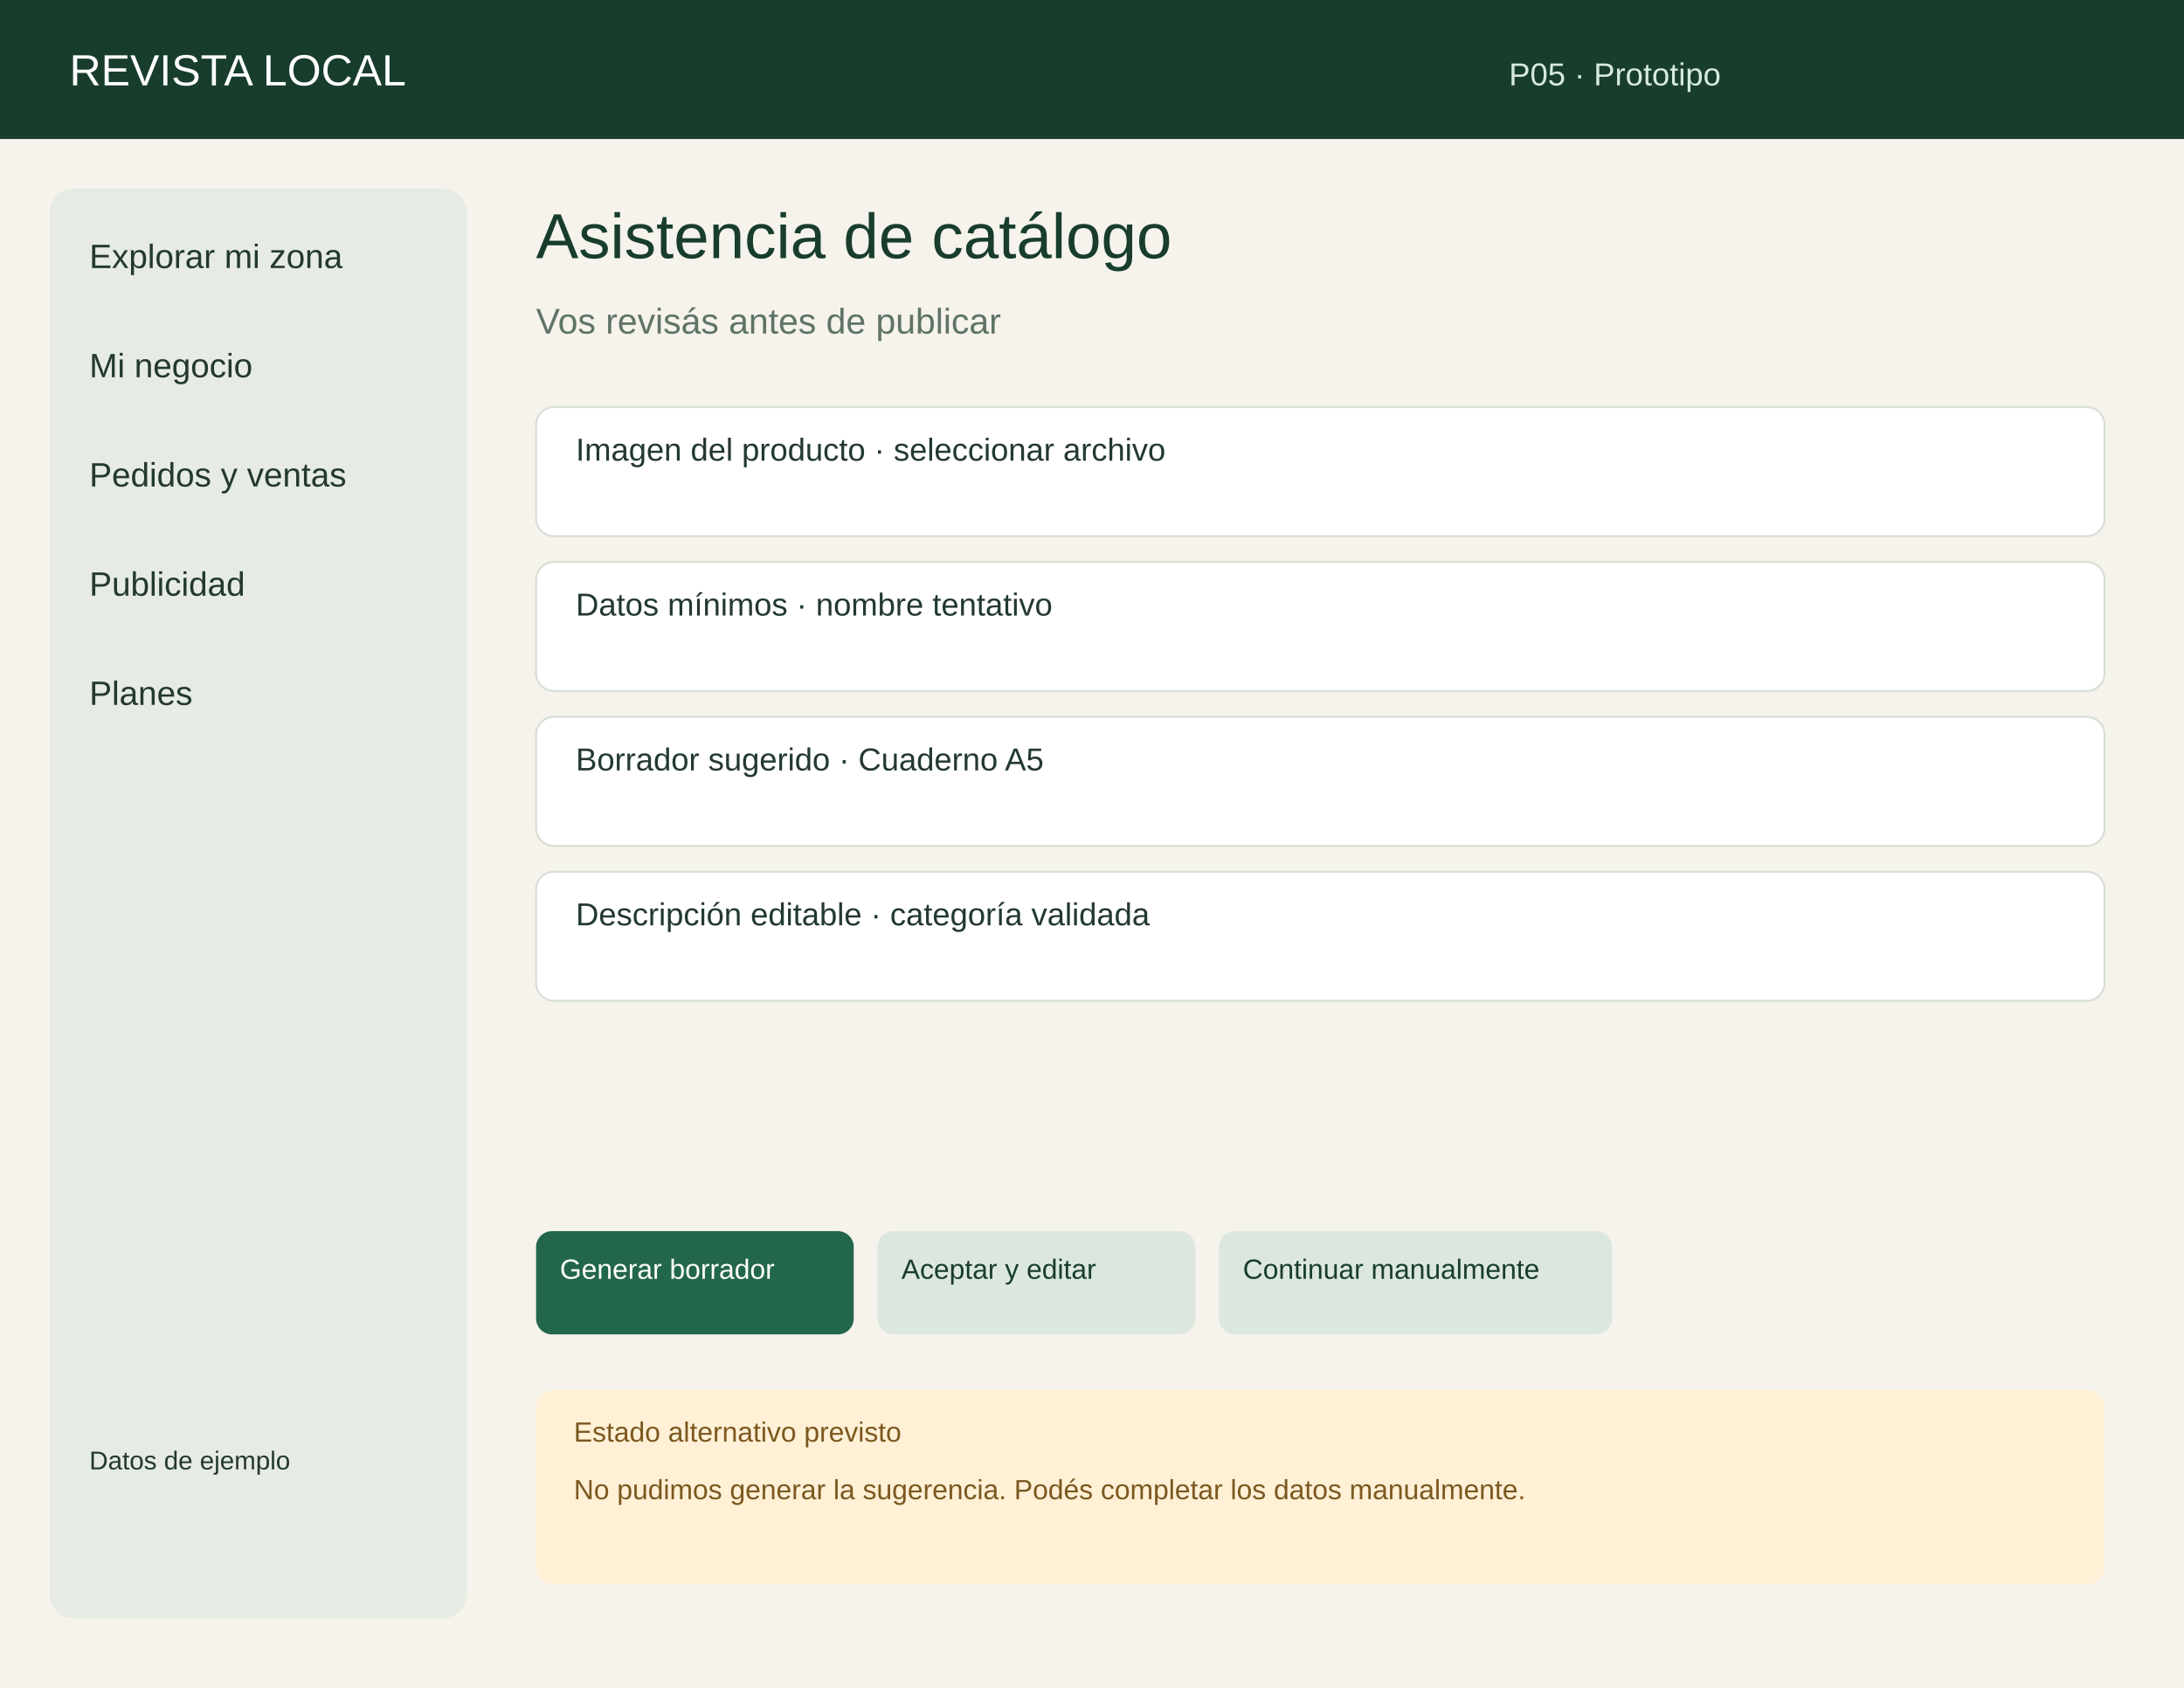
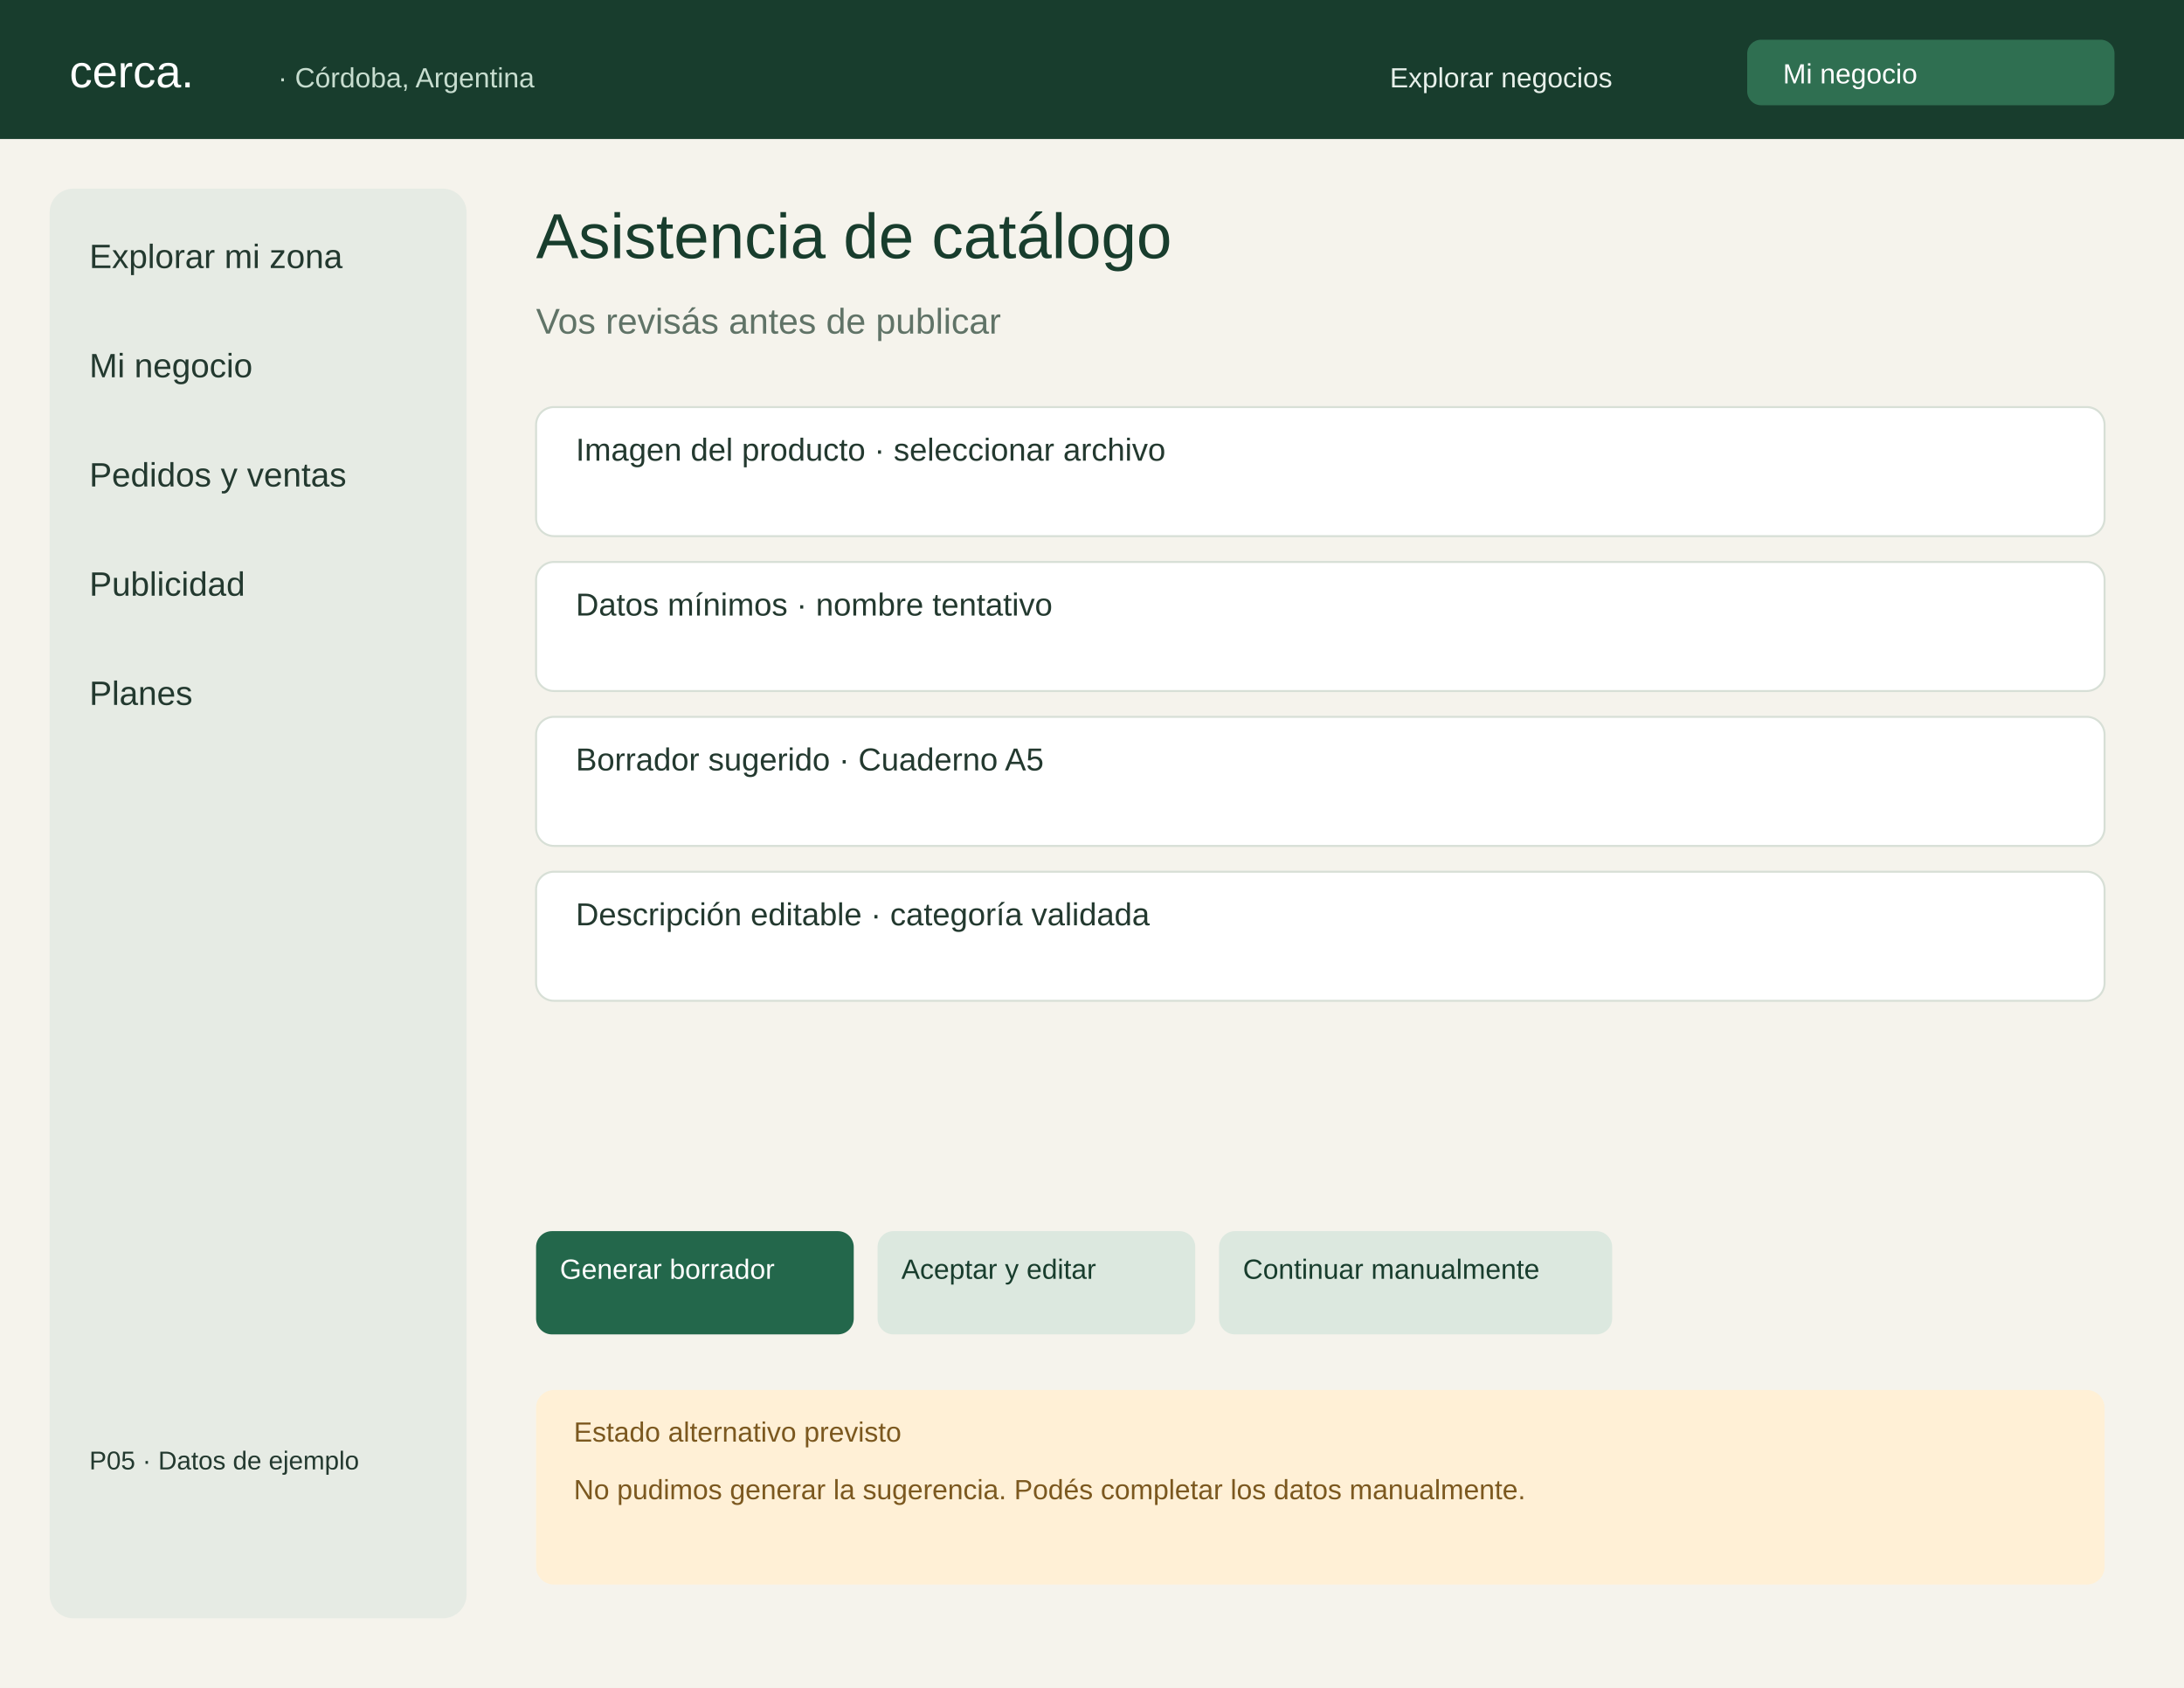
<svg xmlns="http://www.w3.org/2000/svg" width="1100" height="850" viewBox="0 0 1100 850">
  <rect width="1100" height="850" fill="#f5f3ec" />
  <rect x="0" y="0" width="1100" height="70" fill="#183d2d" />
-   <text x="35" y="43" font-family="Arial" font-size="22" fill="#ffffff">
-     <tspan x="35" dy="0">REVISTA LOCAL</tspan>
+   <text x="35" y="44" font-family="Arial" font-size="23" fill="#ffffff">
+     <tspan x="35" dy="0">cerca.</tspan>
  </text>
-   <text x="760" y="43" font-family="Arial" font-size="16" fill="#d6eadc">
-     <tspan x="760" dy="0">P05 · Prototipo</tspan>
+   <text x="140" y="44" font-family="Arial" font-size="14" fill="#c7ddcf">
+     <tspan x="140" dy="0">·  Córdoba, Argentina</tspan>
+   </text>
+   <text x="700" y="44" font-family="Arial" font-size="14" fill="#e7f0ea">
+     <tspan x="700" dy="0">Explorar negocios</tspan>
+   </text>
+   <rect x="880" y="20" width="185" height="33" rx="7" fill="#2f6f51" />
+   <text x="898" y="42" font-family="Arial" font-size="14" fill="#ffffff">
+     <tspan x="898" dy="0">Mi negocio</tspan>
  </text>
  <rect x="25" y="95" width="210" height="720" rx="12" fill="#e6ebe4" />
  <text x="45" y="135" font-family="Arial" font-size="17" fill="#23392f">
    <tspan x="45" dy="0">Explorar mi zona</tspan>
  </text>
  <text x="45" y="190" font-family="Arial" font-size="17" fill="#23392f">
    <tspan x="45" dy="0">Mi negocio</tspan>
  </text>
  <text x="45" y="245" font-family="Arial" font-size="17" fill="#23392f">
    <tspan x="45" dy="0">Pedidos y ventas</tspan>
  </text>
  <text x="45" y="300" font-family="Arial" font-size="17" fill="#23392f">
    <tspan x="45" dy="0">Publicidad</tspan>
  </text>
  <text x="45" y="355" font-family="Arial" font-size="17" fill="#23392f">
    <tspan x="45" dy="0">Planes</tspan>
  </text>
  <text x="45" y="740" font-family="Arial" font-size="13" fill="#23392f">
-     <tspan x="45" dy="0">Datos de ejemplo</tspan>
+     <tspan x="45" dy="0">P05 · Datos de ejemplo</tspan>
  </text>
  <text x="270" y="130" font-family="Arial" font-size="32" fill="#183d2d">
    <tspan x="270" dy="0">Asistencia de catálogo</tspan>
  </text>
  <text x="270" y="168" font-family="Arial" font-size="18" fill="#607367">
    <tspan x="270" dy="0">Vos revisás antes de publicar</tspan>
  </text>
  <rect x="270" y="205" width="790" height="65" rx="9" fill="white" stroke="#d7dfd6" />
  <text x="290" y="232" font-family="Arial" font-size="16" fill="#23392f">
    <tspan x="290" dy="0">Imagen del producto · seleccionar archivo</tspan>
  </text>
  <rect x="270" y="283" width="790" height="65" rx="9" fill="white" stroke="#d7dfd6" />
  <text x="290" y="310" font-family="Arial" font-size="16" fill="#23392f">
    <tspan x="290" dy="0">Datos mínimos · nombre tentativo</tspan>
  </text>
  <rect x="270" y="361" width="790" height="65" rx="9" fill="white" stroke="#d7dfd6" />
  <text x="290" y="388" font-family="Arial" font-size="16" fill="#23392f">
    <tspan x="290" dy="0">Borrador sugerido · Cuaderno A5</tspan>
  </text>
  <rect x="270" y="439" width="790" height="65" rx="9" fill="white" stroke="#d7dfd6" />
  <text x="290" y="466" font-family="Arial" font-size="16" fill="#23392f">
    <tspan x="290" dy="0">Descripción editable · categoría validada</tspan>
  </text>
  <a href="index.html#P05">
    <rect x="270" y="620" width="160" height="52" rx="8" fill="#23674b" />
    <text x="282" y="644" font-family="Arial" font-size="14" fill="white">
      <tspan x="282" dy="0">Generar borrador</tspan>
    </text>
  </a>
  <a href="index.html#P04">
    <rect x="442" y="620" width="160" height="52" rx="8" fill="#dce8df" />
    <text x="454" y="644" font-family="Arial" font-size="14" fill="#183d2d">
      <tspan x="454" dy="0">Aceptar y editar</tspan>
    </text>
  </a>
  <a href="index.html#P04">
    <rect x="614" y="620" width="198" height="52" rx="8" fill="#dce8df" />
    <text x="626" y="644" font-family="Arial" font-size="14" fill="#183d2d">
      <tspan x="626" dy="0">Continuar manualmente</tspan>
    </text>
  </a>
  <rect x="270" y="700" width="790" height="98" rx="9" fill="#fff0d6" />
  <text x="289" y="726" font-family="Arial" font-size="14" fill="#7b581f">
    <tspan x="289" dy="0">Estado alternativo previsto</tspan>
  </text>
  <text x="289" y="755" font-family="Arial" font-size="14" fill="#7b581f">
    <tspan x="289" dy="0">No pudimos generar la sugerencia. Podés completar los datos manualmente.</tspan>
  </text>
</svg>
